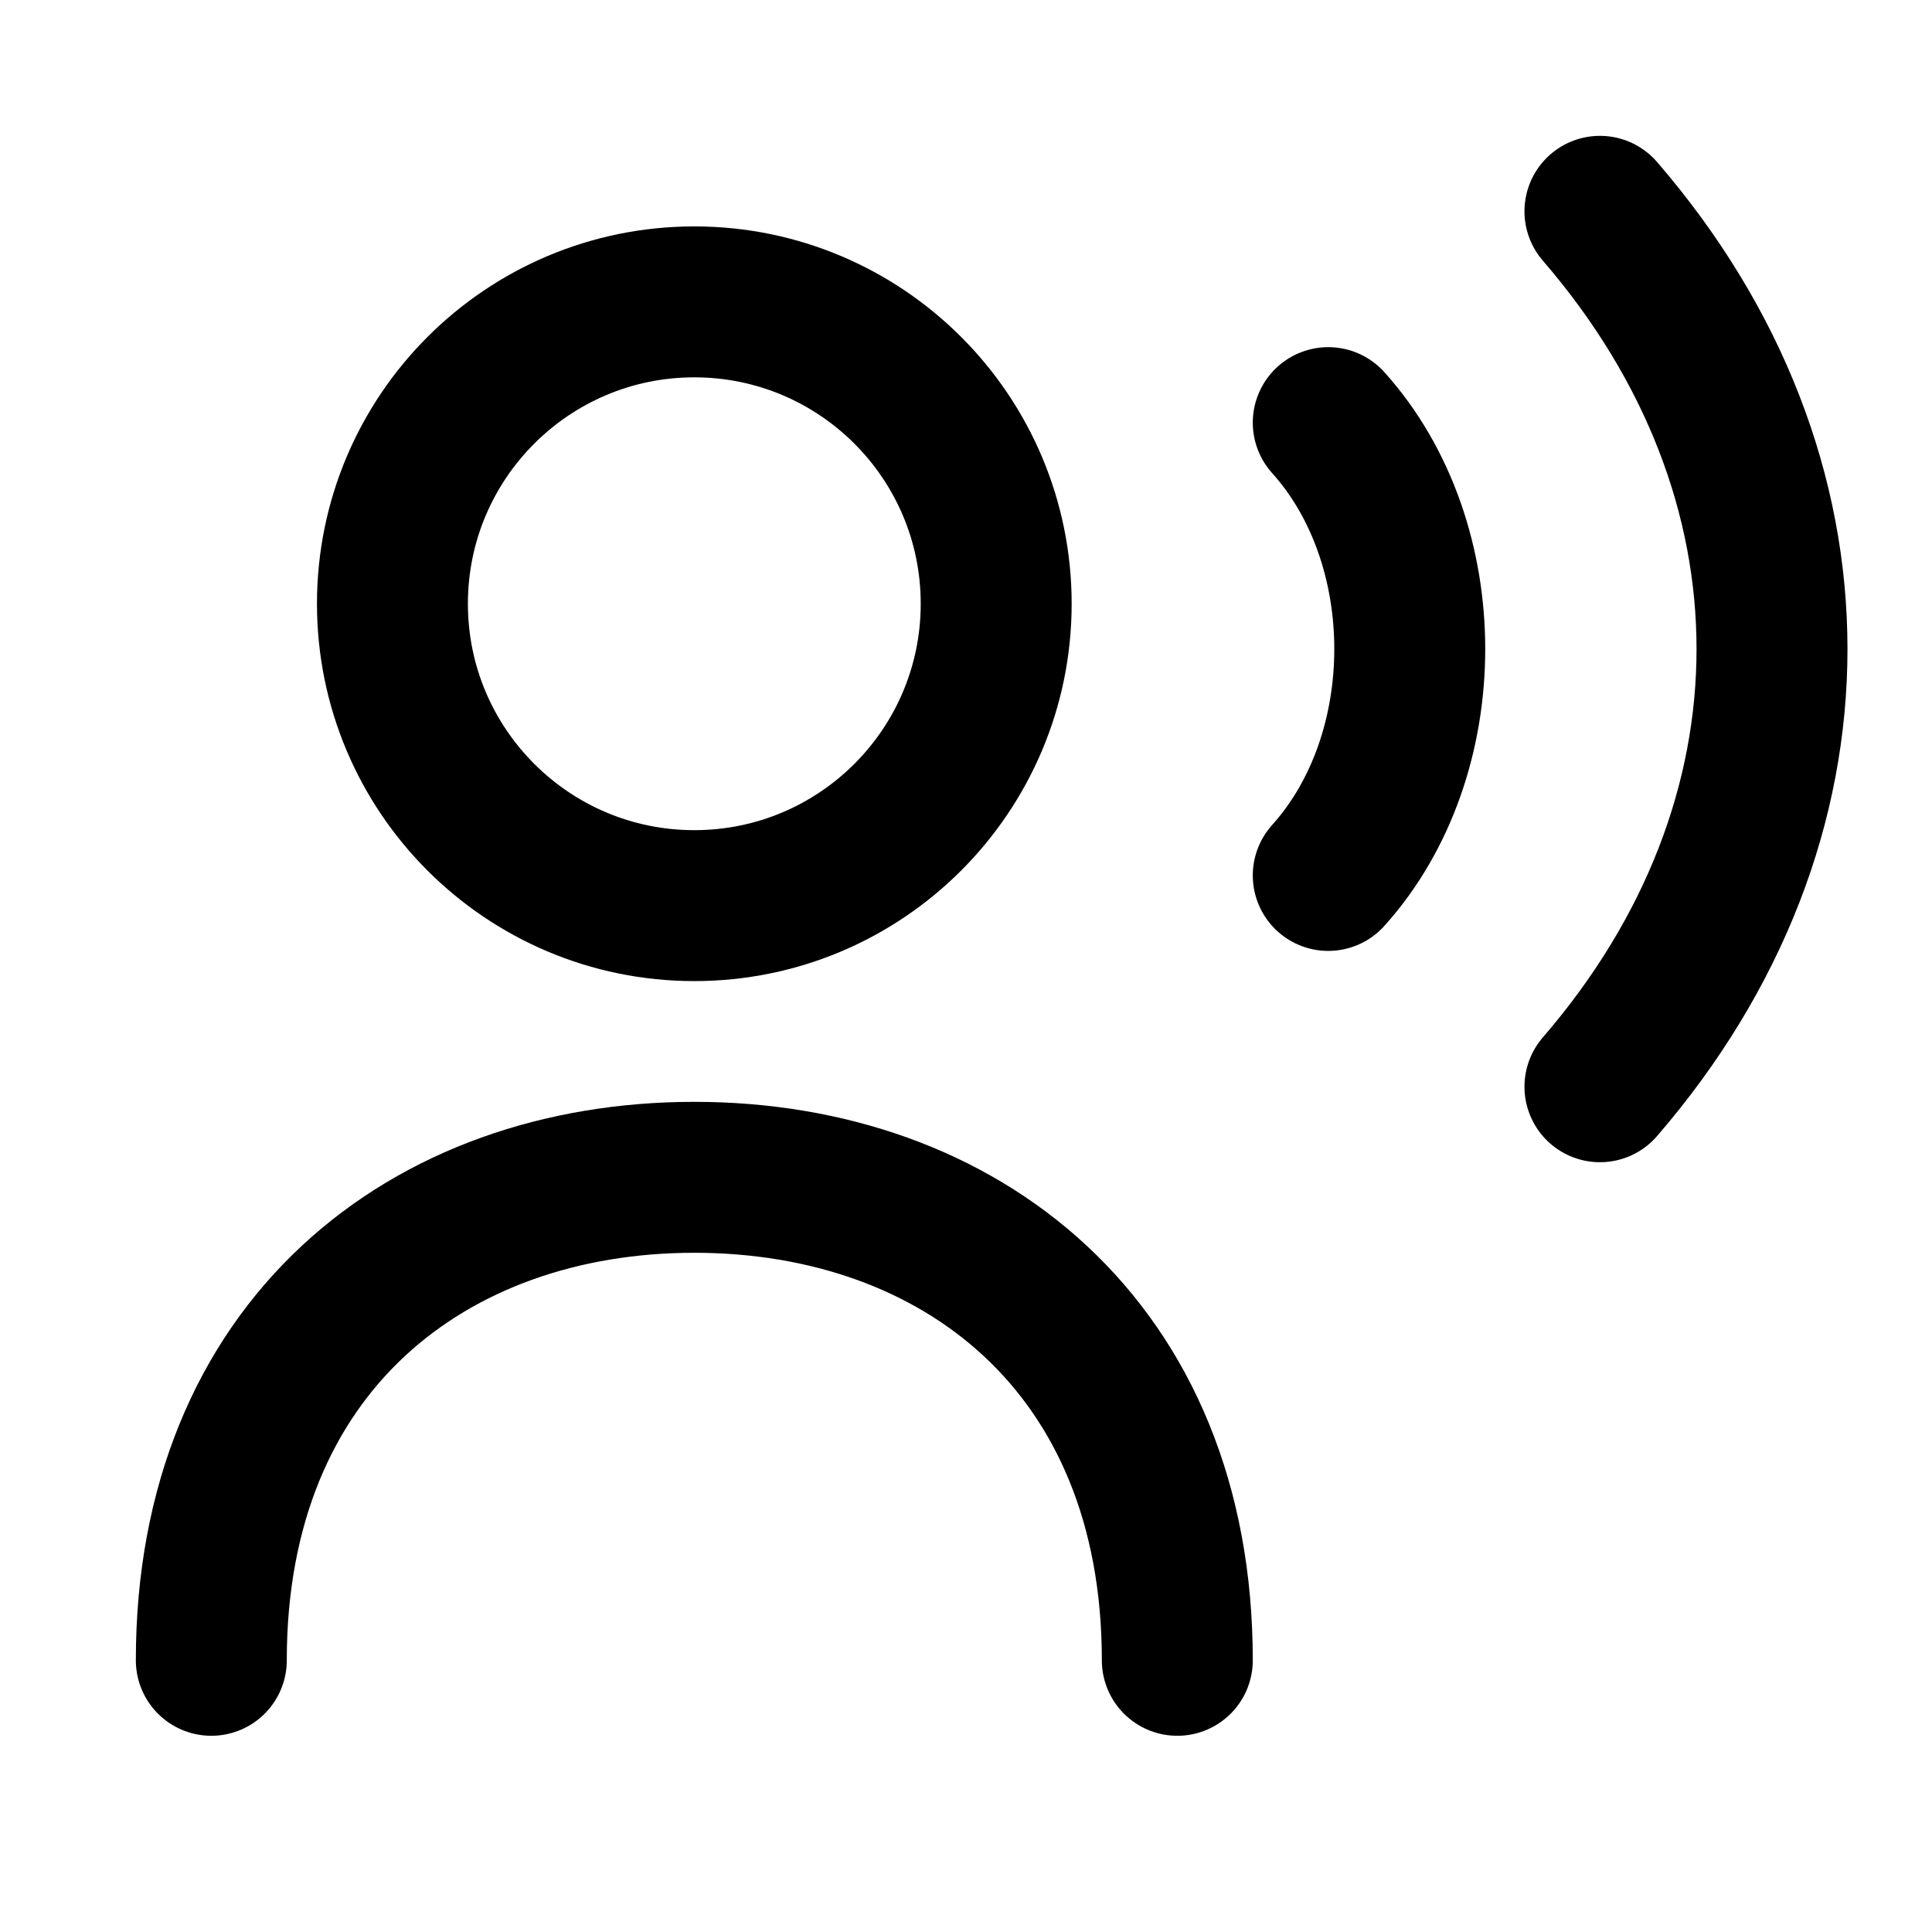
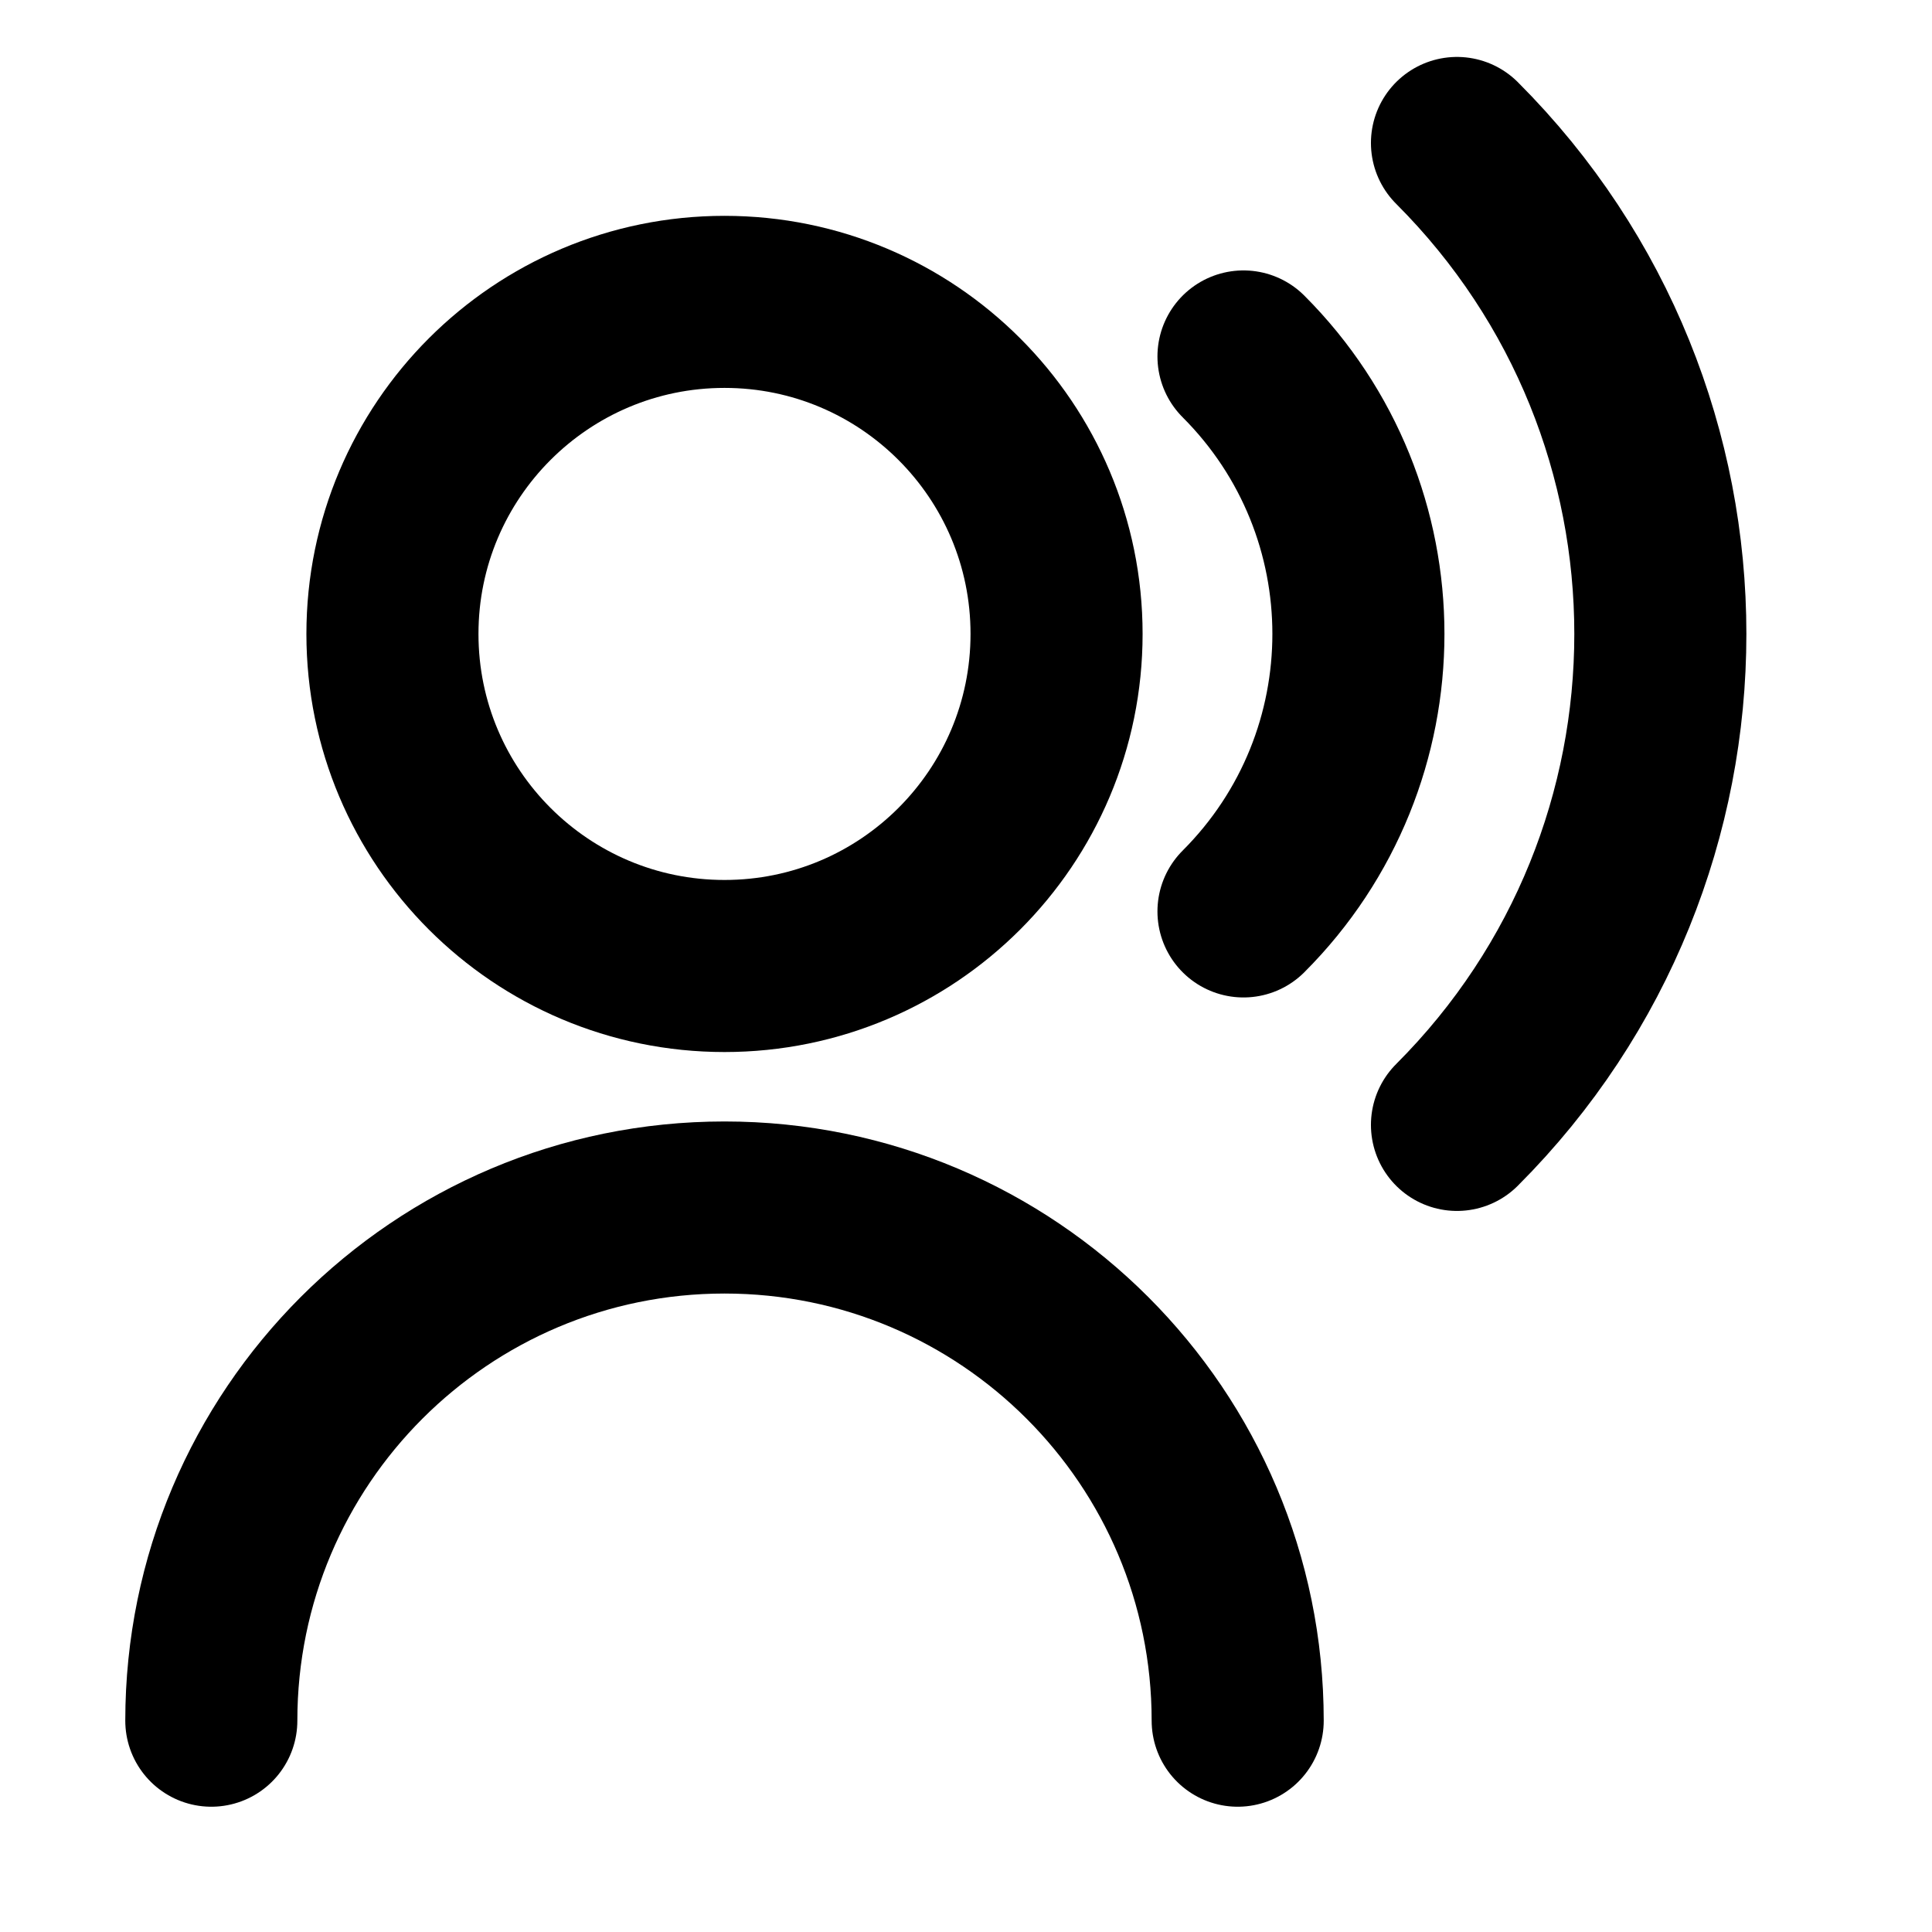
- <svg xmlns="http://www.w3.org/2000/svg" viewBox="0 0 16 16" fill="none" stroke="#000" stroke-width="1.25" stroke-linecap="round" stroke-linejoin="round" aria-hidden="true">
-   <circle cx="5.75" cy="5" r="2.5" />
-   <path d="M1.75 13.75c0-2.6 1.8-4 4-4s4 1.4 4 4" />
-   <path d="M11 3.5c.9 1 .9 2.75 0 3.75M13.25 1.75c1.9 2.2 1.9 5.05 0 7.25" />
+ <svg xmlns="http://www.w3.org/2000/svg" viewBox="0 0 16 16" fill="none" stroke="#000" stroke-width="1.425" stroke-linecap="round" stroke-linejoin="round" aria-hidden="true">
+   <circle cx="6" cy="5.25" r="2.75" />
+   <path d="M1.75 14.25A4.25 4.25 0 0 1 6 10A4.25 4.25 0 0 1 10.25 14.25" />
+   <path d="M10.298 2.952A3.25 3.25 0 0 1 10.298 7.548M12.066 1.184A5.75 5.75 0 0 1 12.066 9.316" />
</svg>
